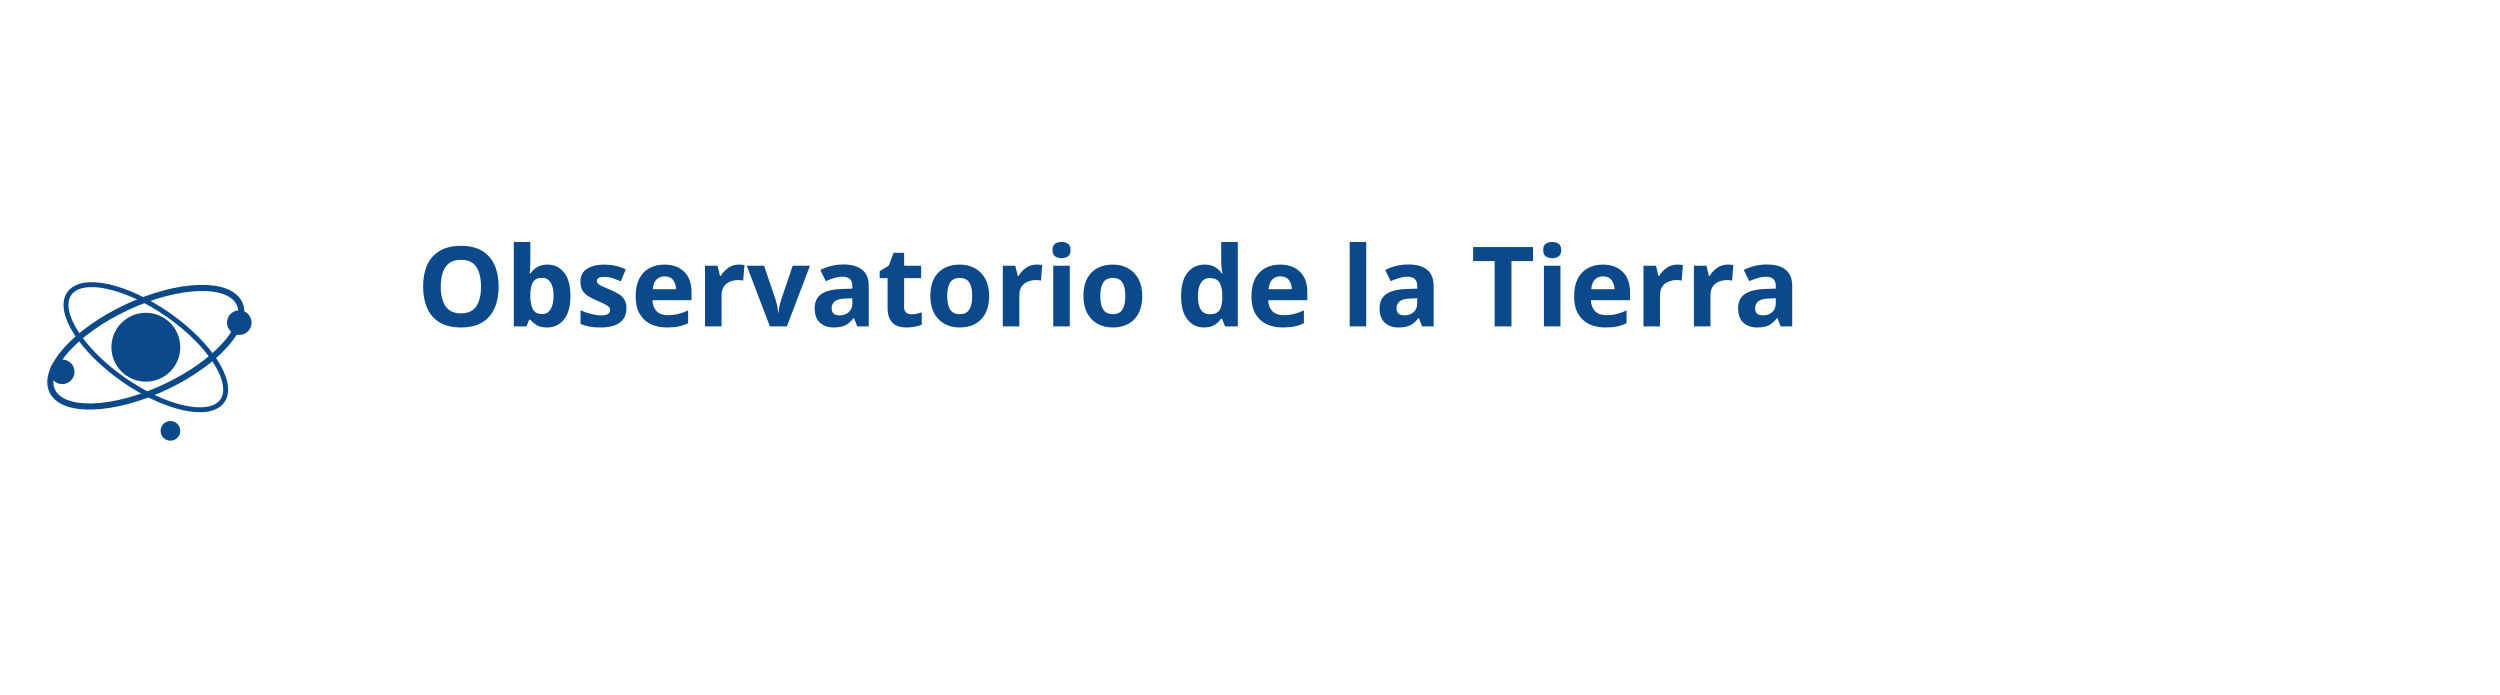
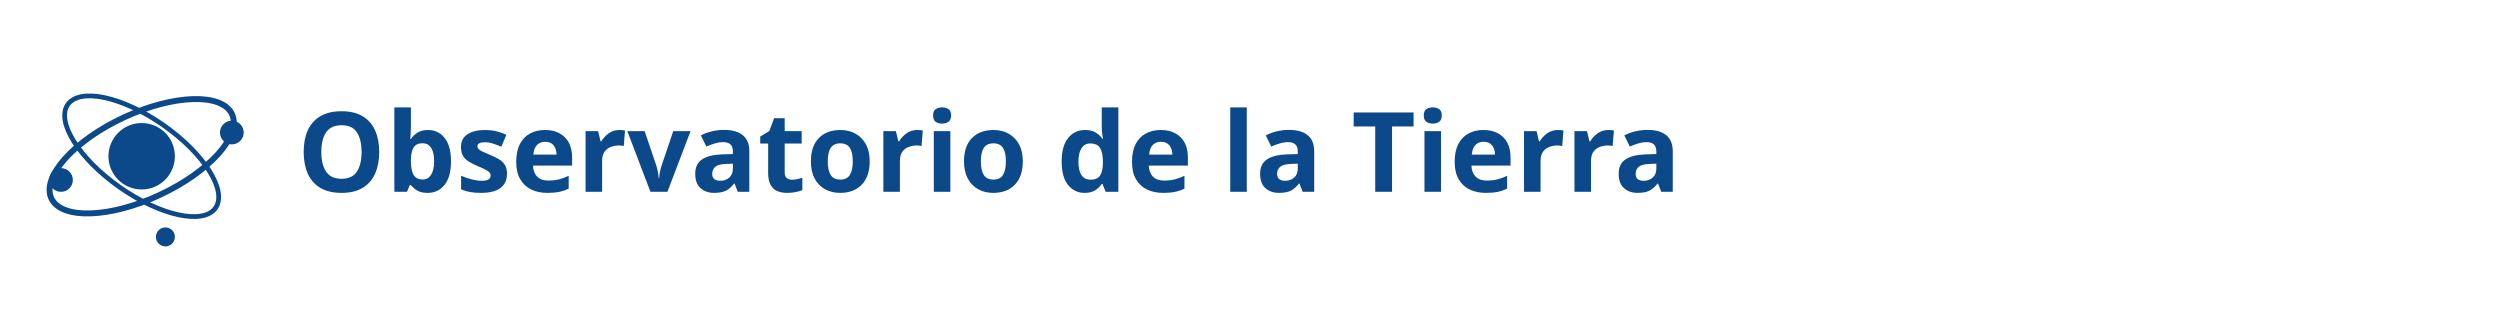
- <svg xmlns="http://www.w3.org/2000/svg" viewBox="0 0 720 200" width="720" height="200" role="img" aria-label="Observatorio de la Tierra horizontal">
+ <svg xmlns="http://www.w3.org/2000/svg" viewBox="0 0 720 90" width="720" height="90" role="img" aria-label="Observatorio de la Tierra horizontal">
  <defs>
    <style>
    .title { font-family: 'Titillium Web', sans-serif; font-weight: 700; fill: #0C498A; }
    .pendiente { font-family: 'Open Sans', sans-serif; font-weight: 600; fill: #0C498A; }
    .pendiente-tag { font-family: 'Open Sans', sans-serif; font-weight: 400; font-size: 10px; fill: #0C498A; }
  </style>
  </defs>
-   <g transform="translate(8,66) scale(0.7083333)">
+   <g transform="translate(8,12.2) scale(0.6833333)">
    <circle cx="48" cy="48" r="14" fill="#0C498A" />
    <ellipse cx="48" cy="48" rx="42" ry="18" fill="none" stroke="#0C498A" stroke-width="2.5" transform="rotate(-25 48 48)" />
    <ellipse cx="48" cy="48" rx="38" ry="16" fill="none" stroke="#0C498A" stroke-width="2" transform="rotate(35 48 48)" />
    <circle cx="86" cy="38" r="5" fill="#0C498A" />
    <circle cx="14" cy="58" r="5" fill="#0C498A" />
    <circle cx="58" cy="82" r="4" fill="#0C498A" />
  </g>
-   <text class="title" font-size="32" x="120" y="94">Observatorio de la Tierra</text>
+   <text class="title" font-size="32" x="85.6" y="55.24">Observatorio de la Tierra</text>
</svg>
